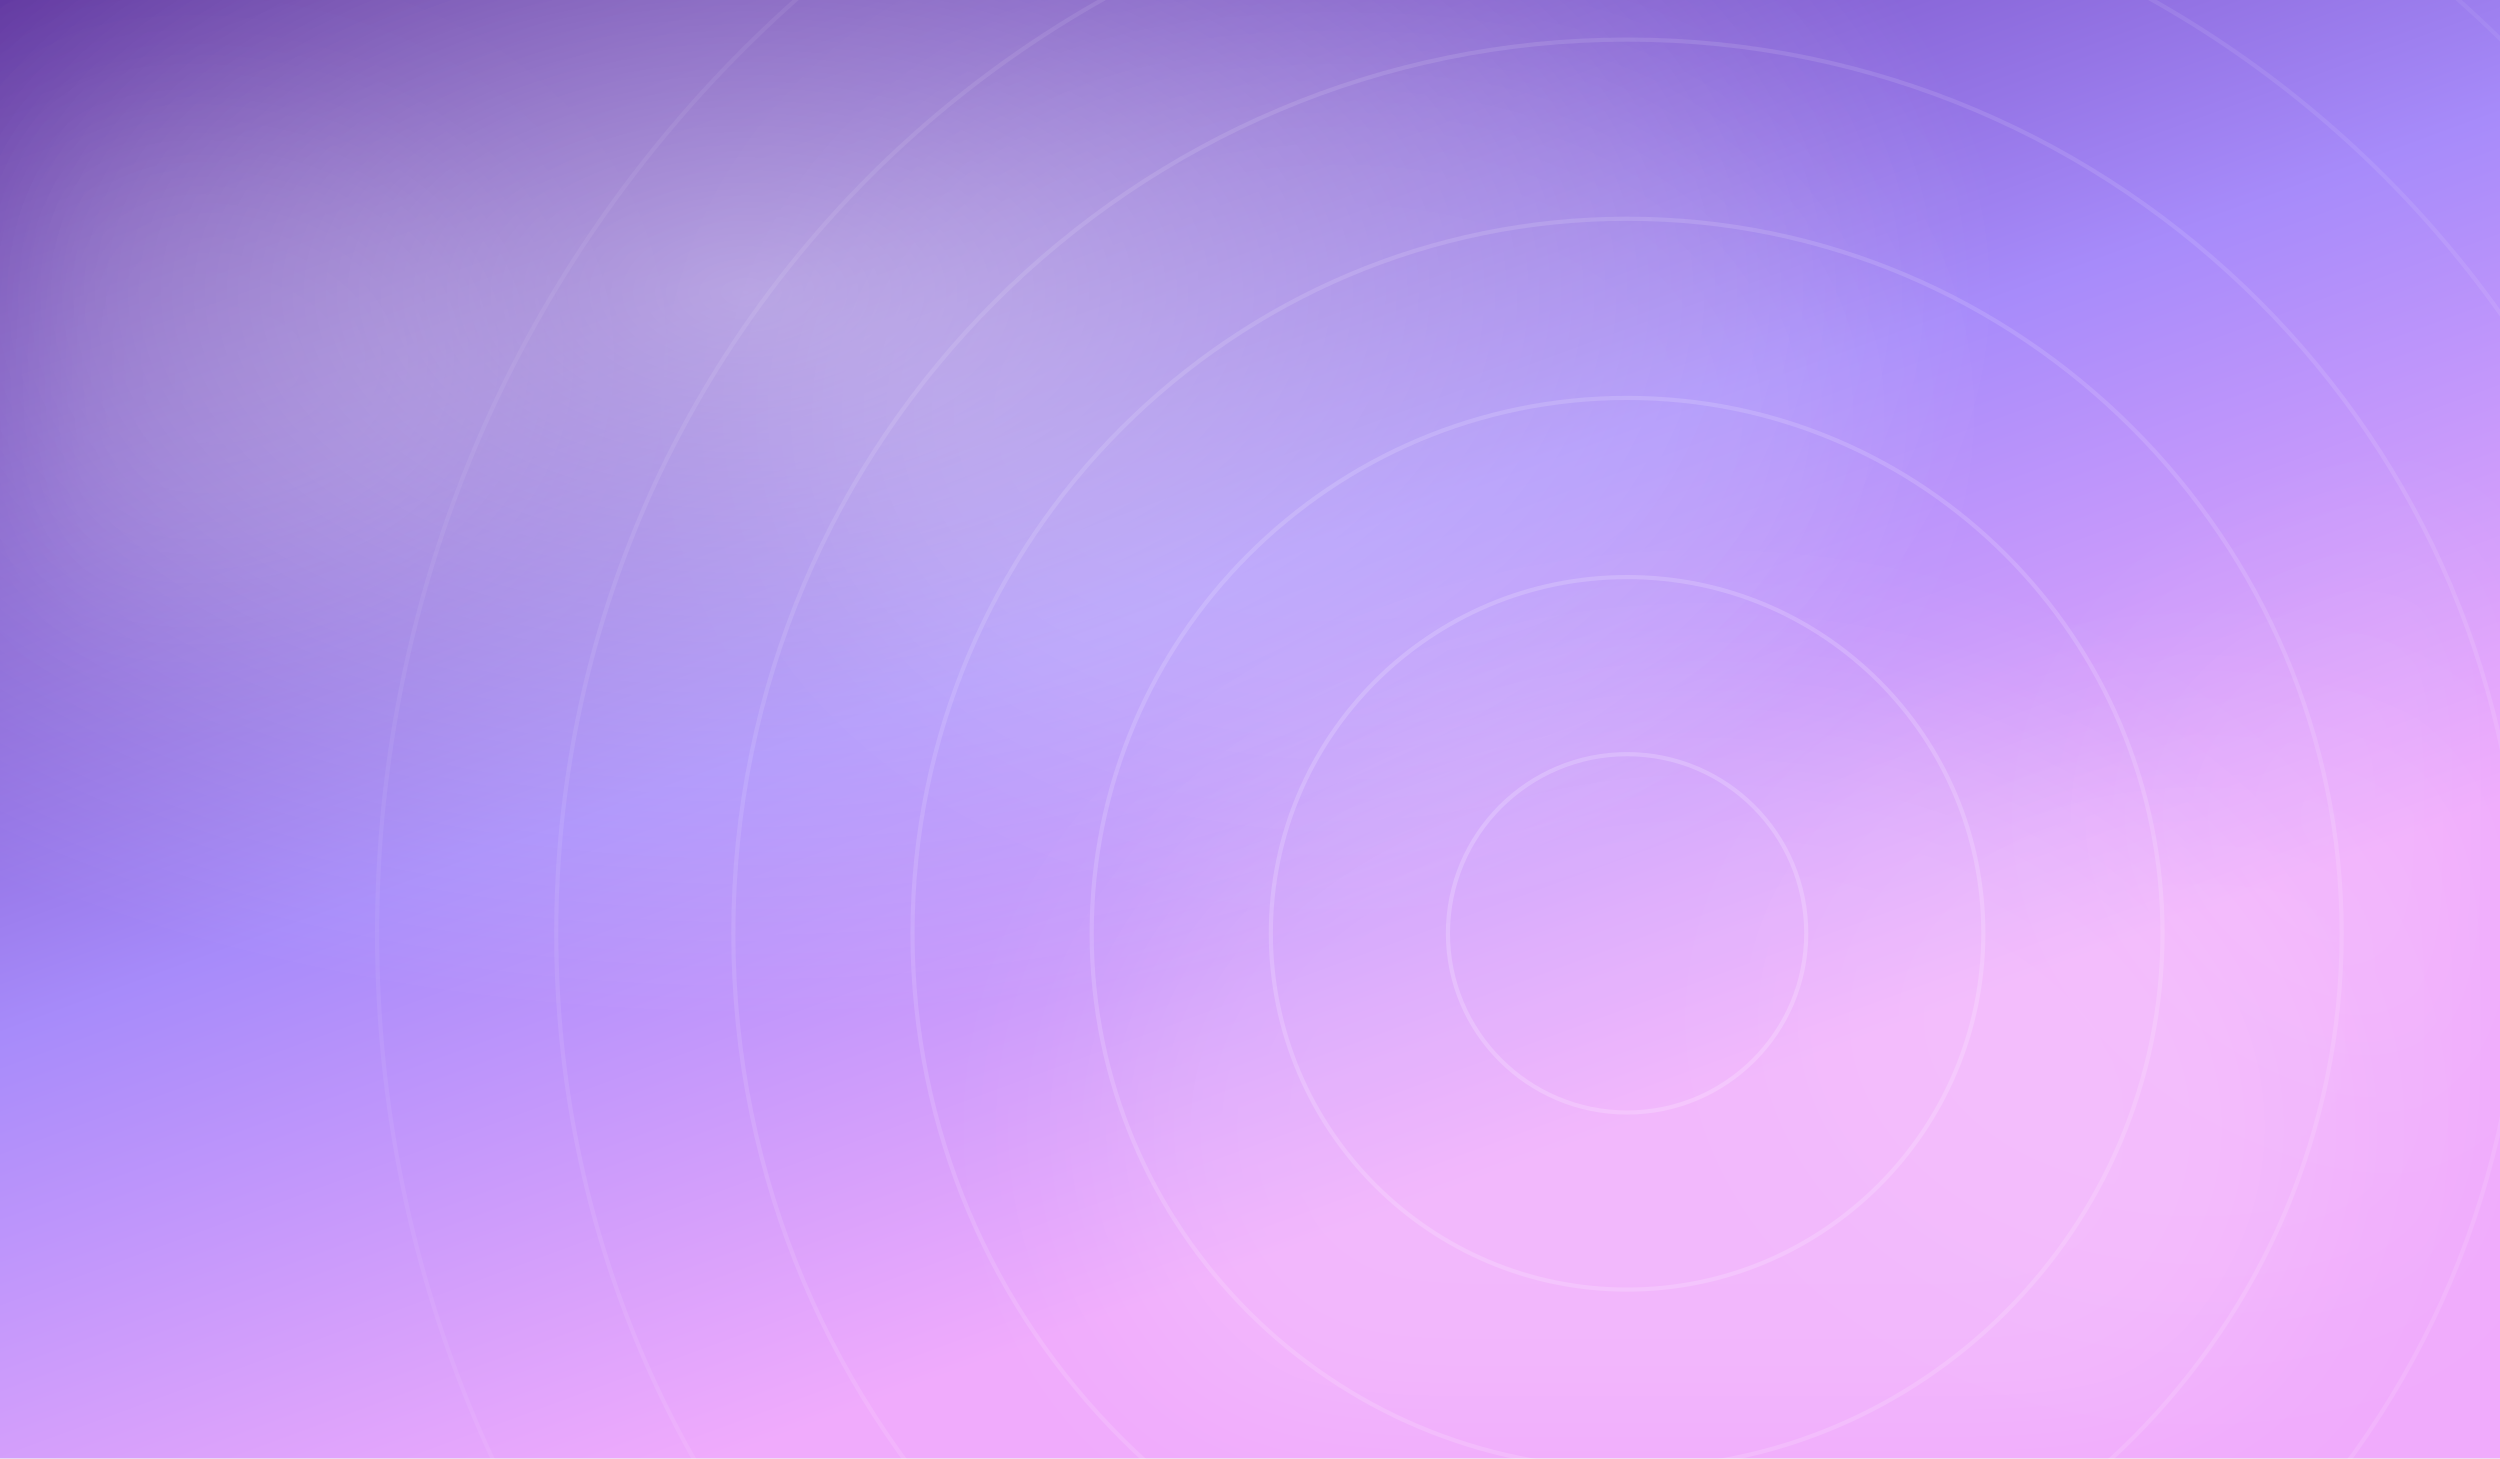
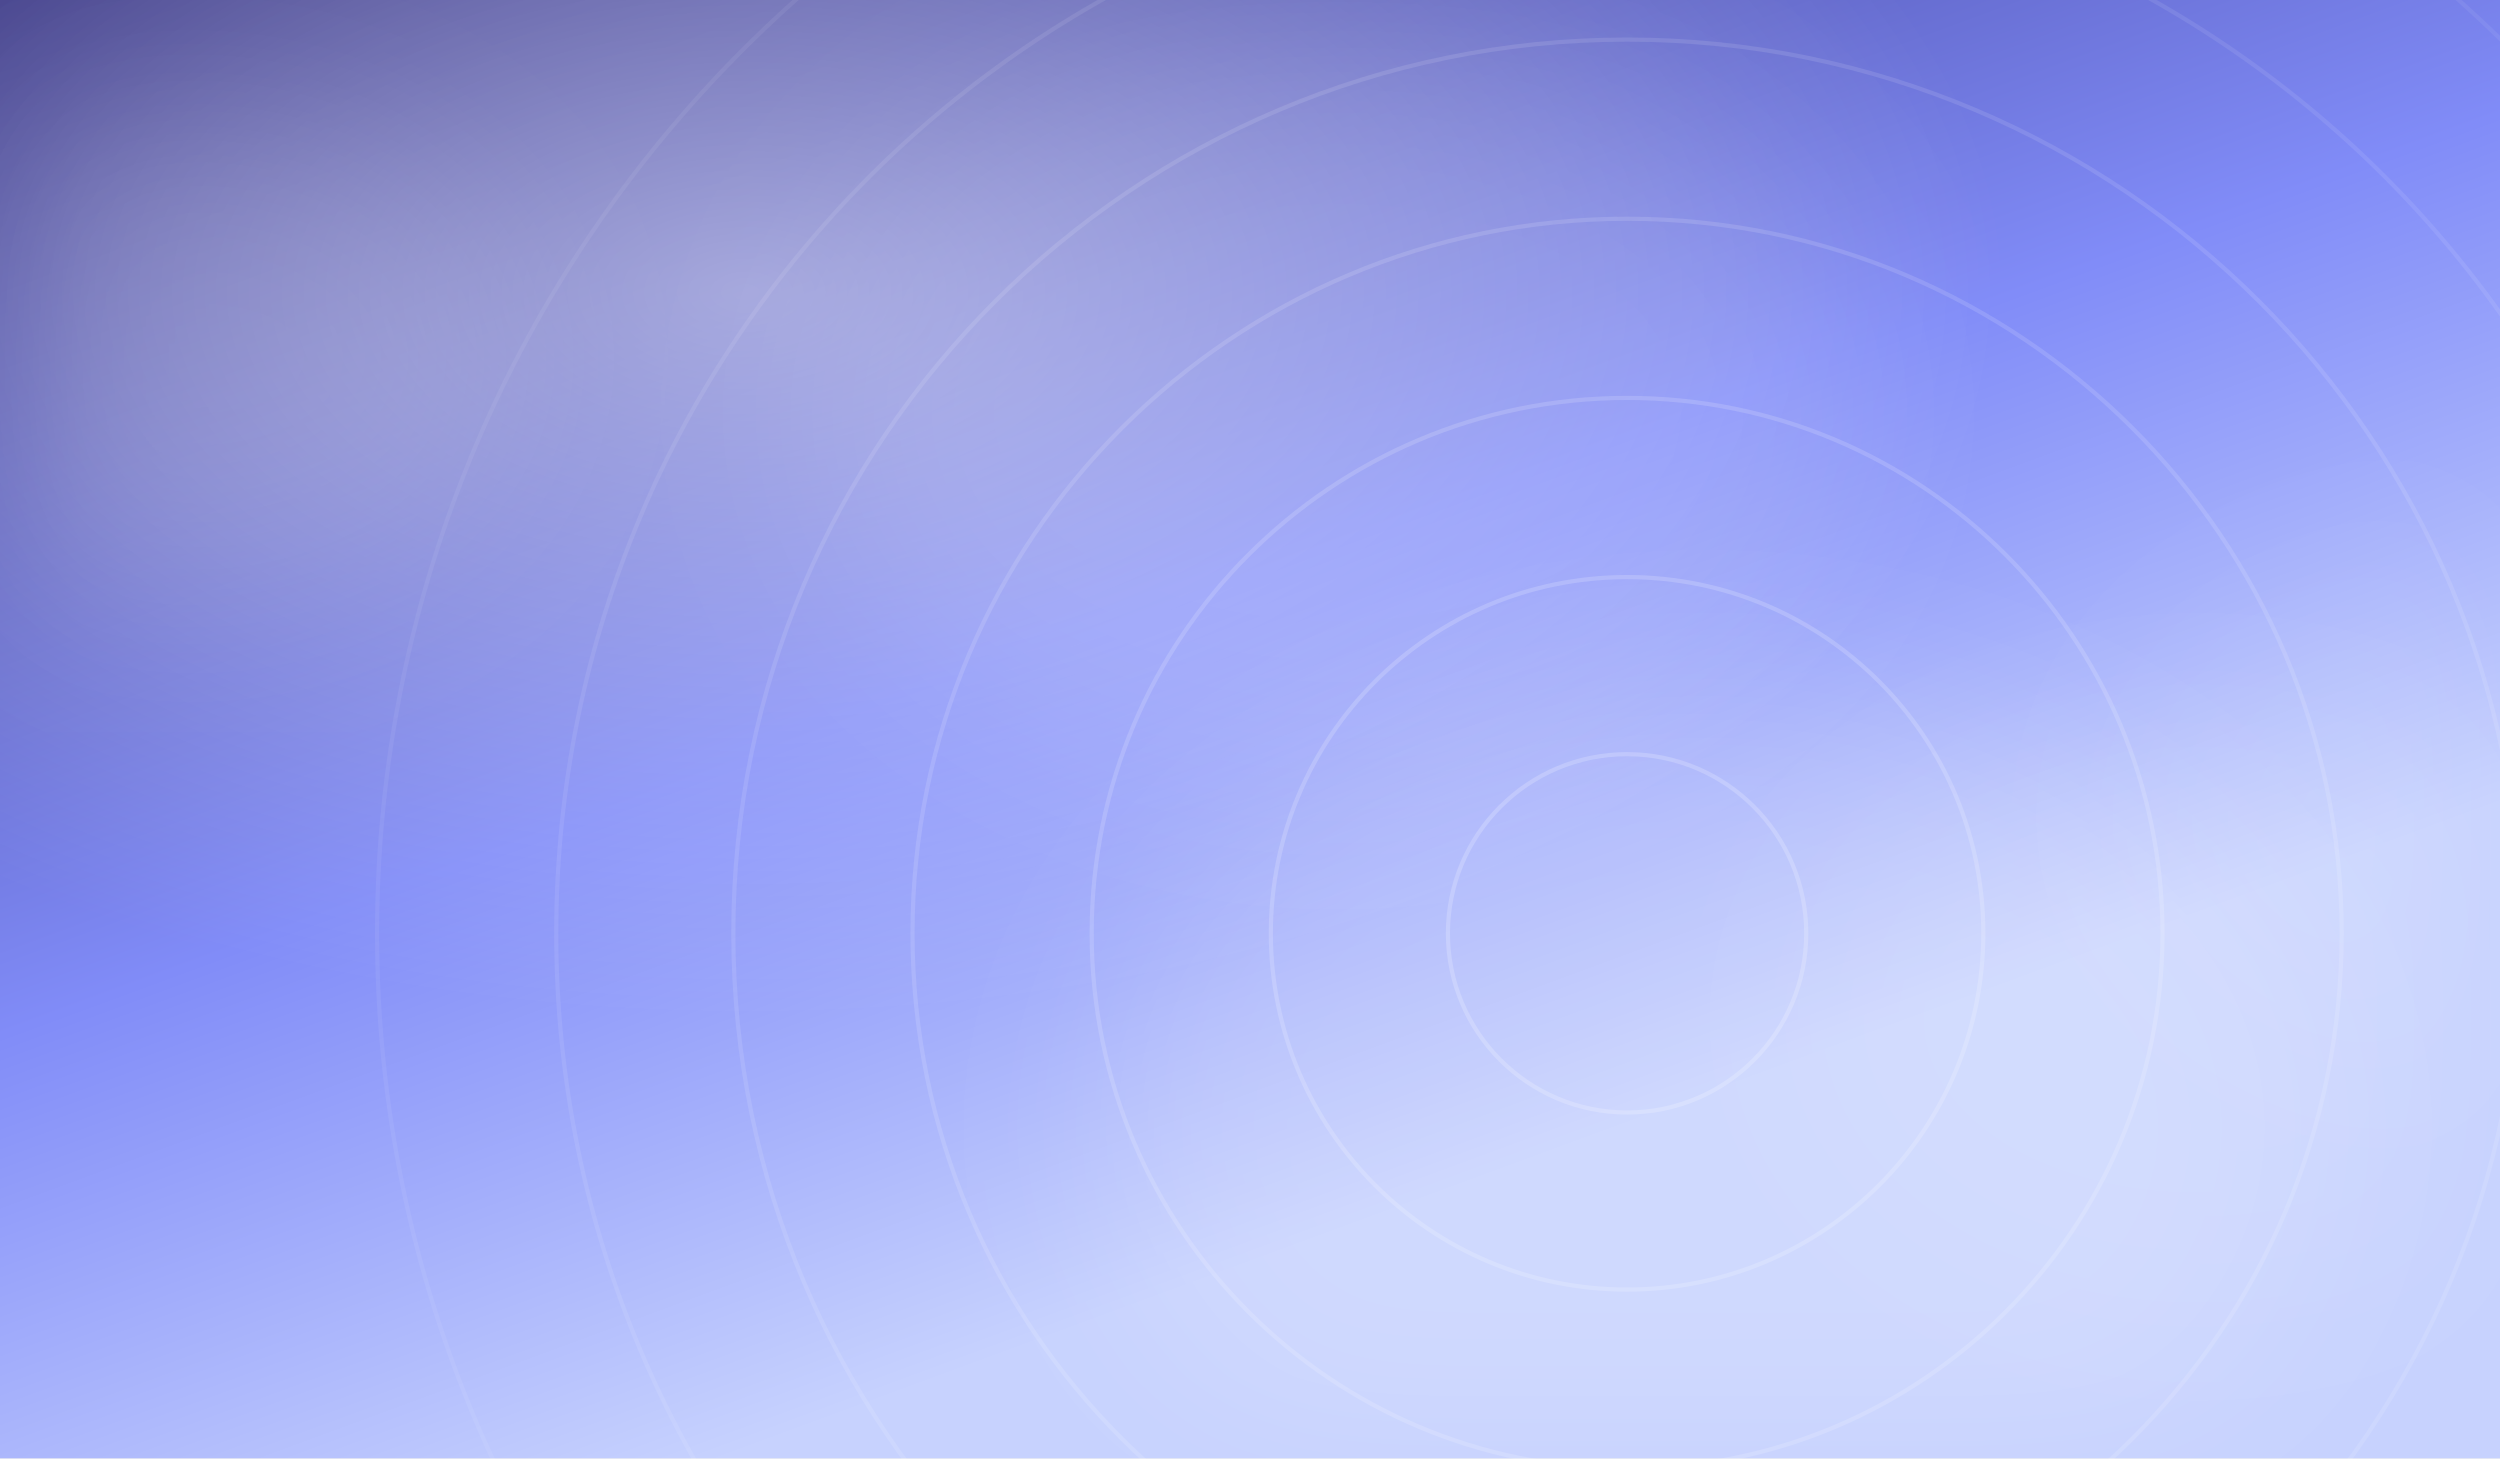
<svg xmlns="http://www.w3.org/2000/svg" viewBox="0 0 1200 700" width="1200" height="700" role="img">
  <defs>
    <linearGradient id="g81690" gradientTransform="rotate(58)">
-       <stop offset="0%" stop-color="#4c1d95" />
-       <stop offset="60%" stop-color="#a78bfa" />
-       <stop offset="100%" stop-color="#f0abfc" />
+       <stop offset="0%" stop-color="#312e81" />
+       <stop offset="60%" stop-color="#818cf8" />
+       <stop offset="100%" stop-color="#c7d2fe" />
    </linearGradient>
    <radialGradient id="r81690" cx="30%" cy="20%">
      <stop offset="0%" stop-color="#ffffff" stop-opacity=".45" />
      <stop offset="100%" stop-color="#ffffff" stop-opacity="0" />
    </radialGradient>
    <filter id="b81690" x="-30%" y="-30%" width="160%" height="160%">
      <feGaussianBlur stdDeviation="42" />
    </filter>
  </defs>
  <rect width="1200" height="700" fill="url(#g81690)" />
  <ellipse cx="91" cy="172" rx="155" ry="112" fill="#fff" opacity="0.122" filter="url(#b81690)" />
  <ellipse cx="819" cy="541" rx="292" ry="210" fill="#fff" opacity="0.152" filter="url(#b81690)" />
  <ellipse cx="1055" cy="489" rx="197" ry="142" fill="#fff" opacity="0.074" filter="url(#b81690)" />
  <ellipse cx="642" cy="198" rx="251" ry="181" fill="#fff" opacity="0.088" filter="url(#b81690)" />
  <ellipse cx="1188" cy="392" rx="174" ry="125" fill="#fff" opacity="0.073" filter="url(#b81690)" />
  <circle cx="781" cy="448" r="86" fill="none" stroke="#fff" stroke-opacity="0.198" stroke-width="2" />
  <circle cx="781" cy="448" r="171" fill="none" stroke="#fff" stroke-opacity="0.176" stroke-width="2" />
  <circle cx="781" cy="448" r="257" fill="none" stroke="#fff" stroke-opacity="0.154" stroke-width="2" />
  <circle cx="781" cy="448" r="343" fill="none" stroke="#fff" stroke-opacity="0.132" stroke-width="2" />
  <circle cx="781" cy="448" r="429" fill="none" stroke="#fff" stroke-opacity="0.110" stroke-width="2" />
  <circle cx="781" cy="448" r="514" fill="none" stroke="#fff" stroke-opacity="0.088" stroke-width="2" />
  <circle cx="781" cy="448" r="600" fill="none" stroke="#fff" stroke-opacity="0.066" stroke-width="2" />
  <rect width="1200" height="700" fill="url(#r81690)" />
</svg>
